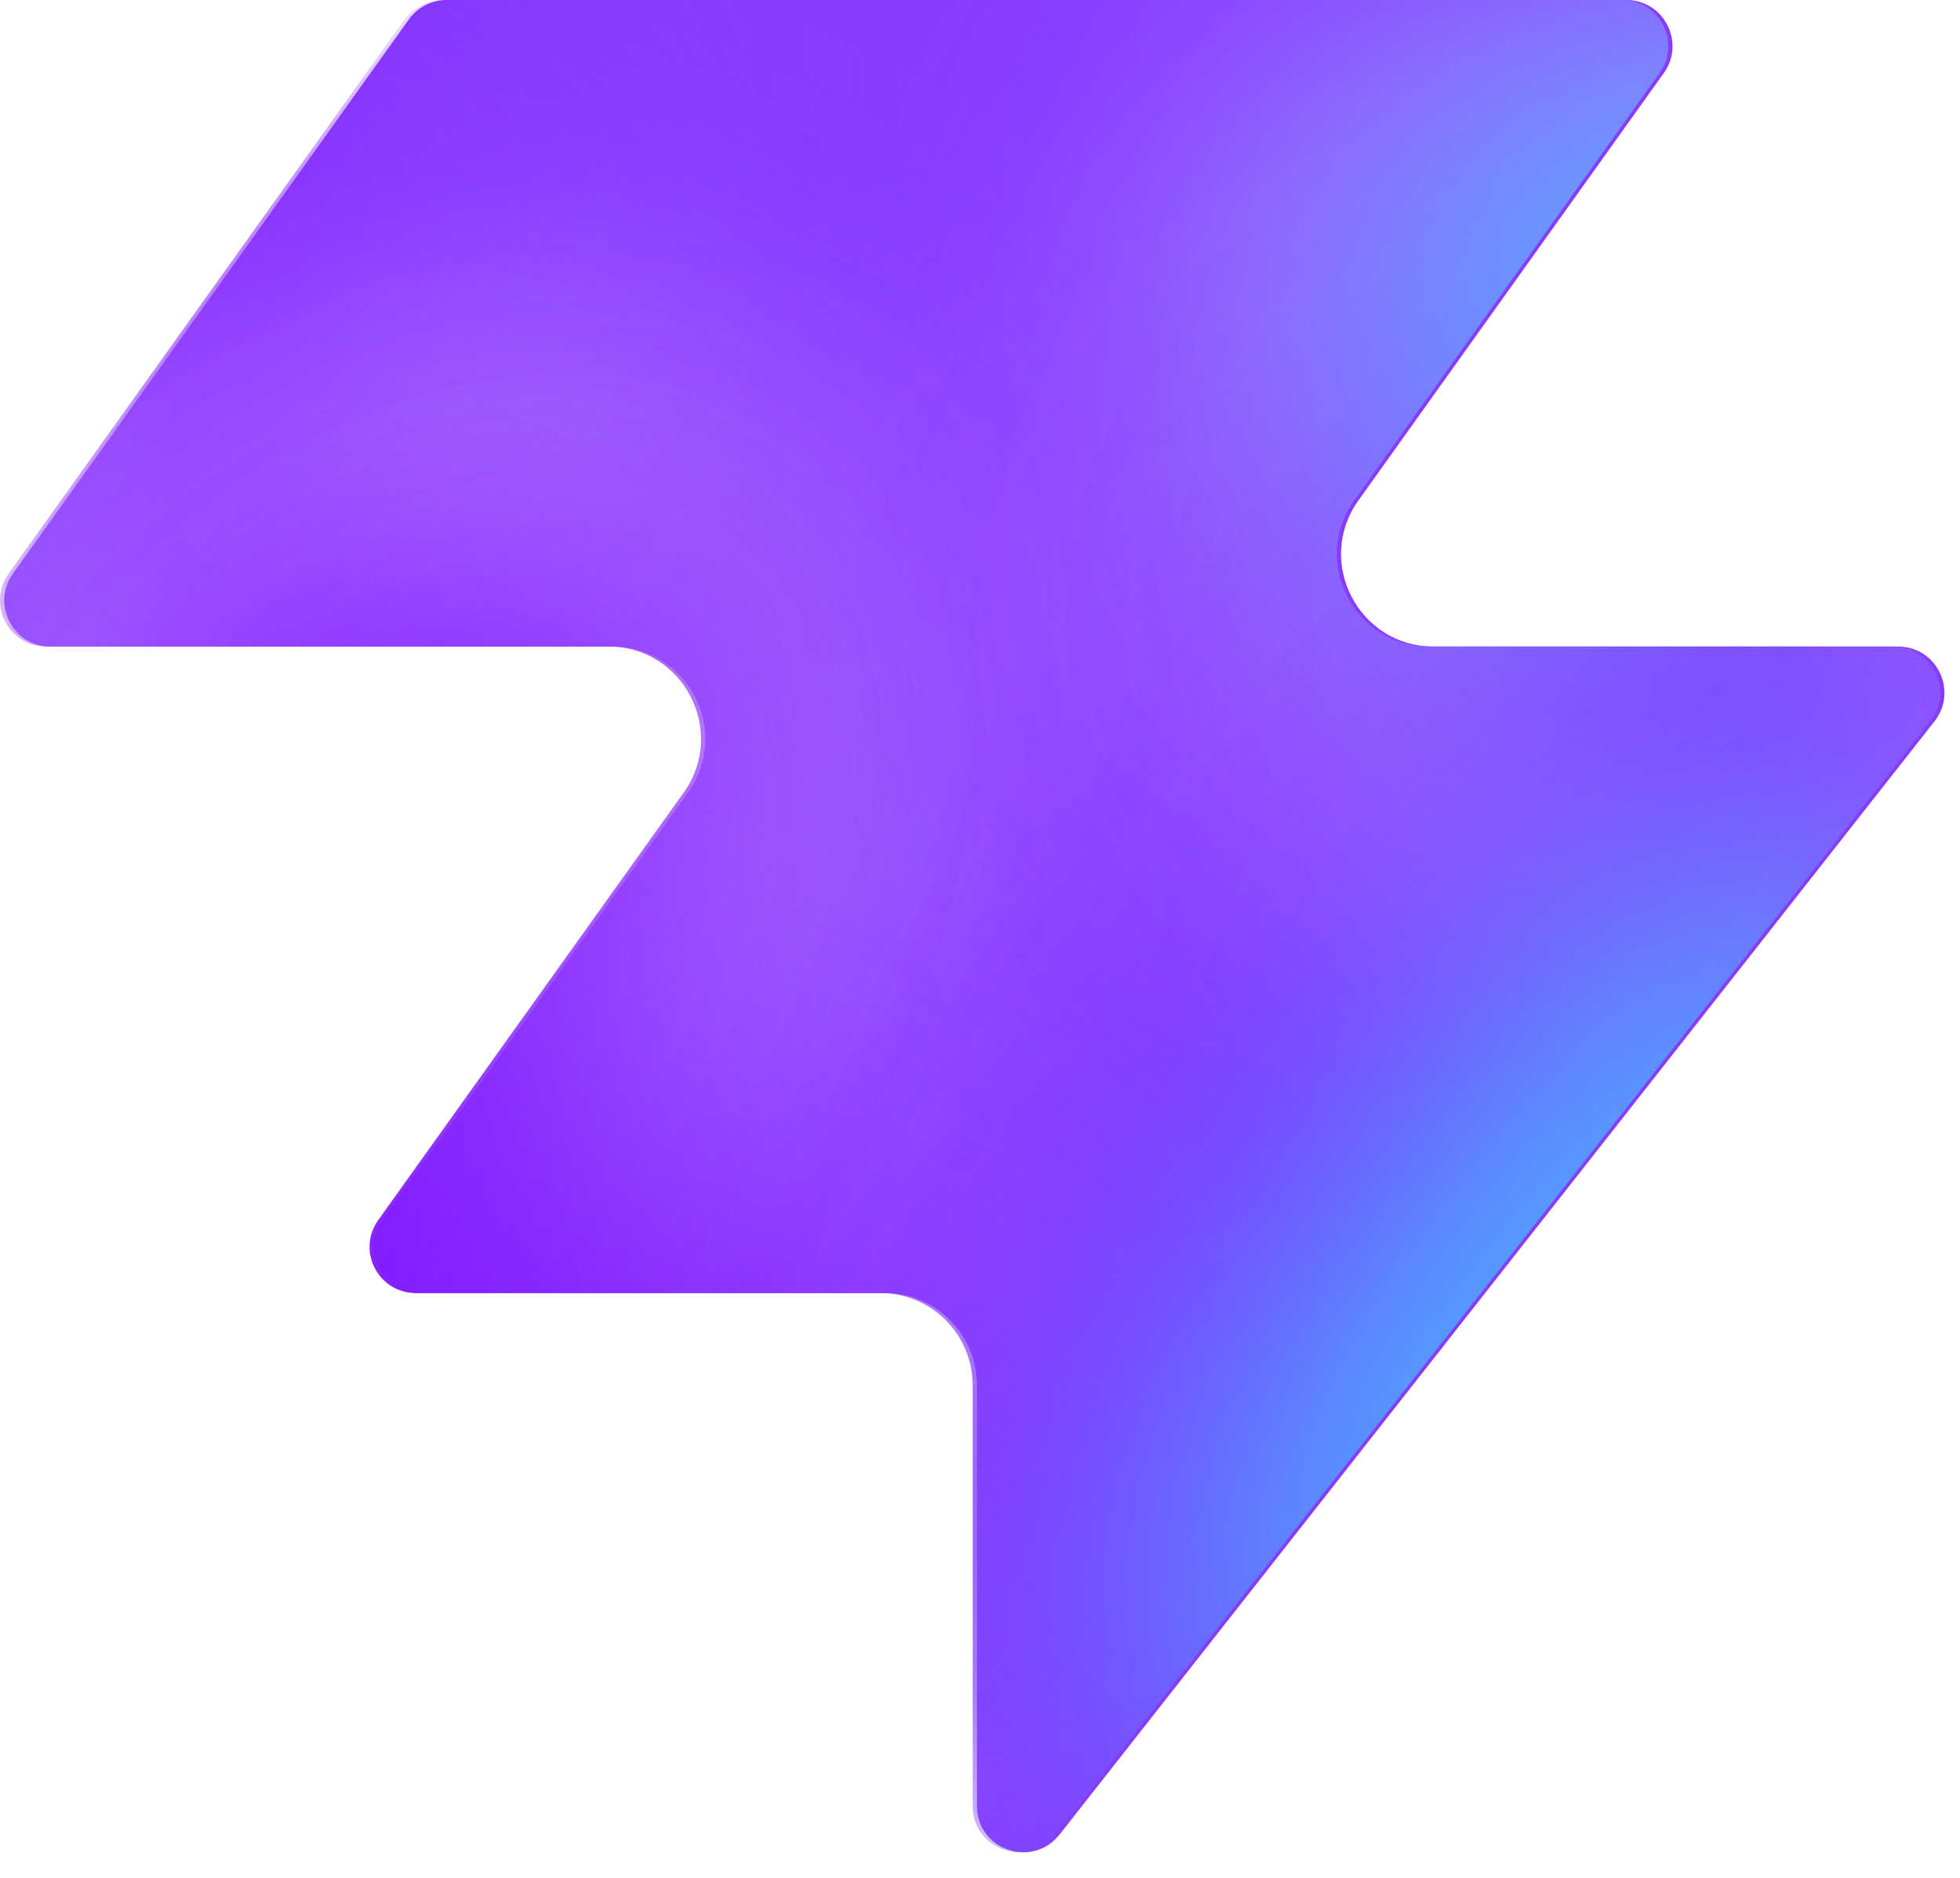
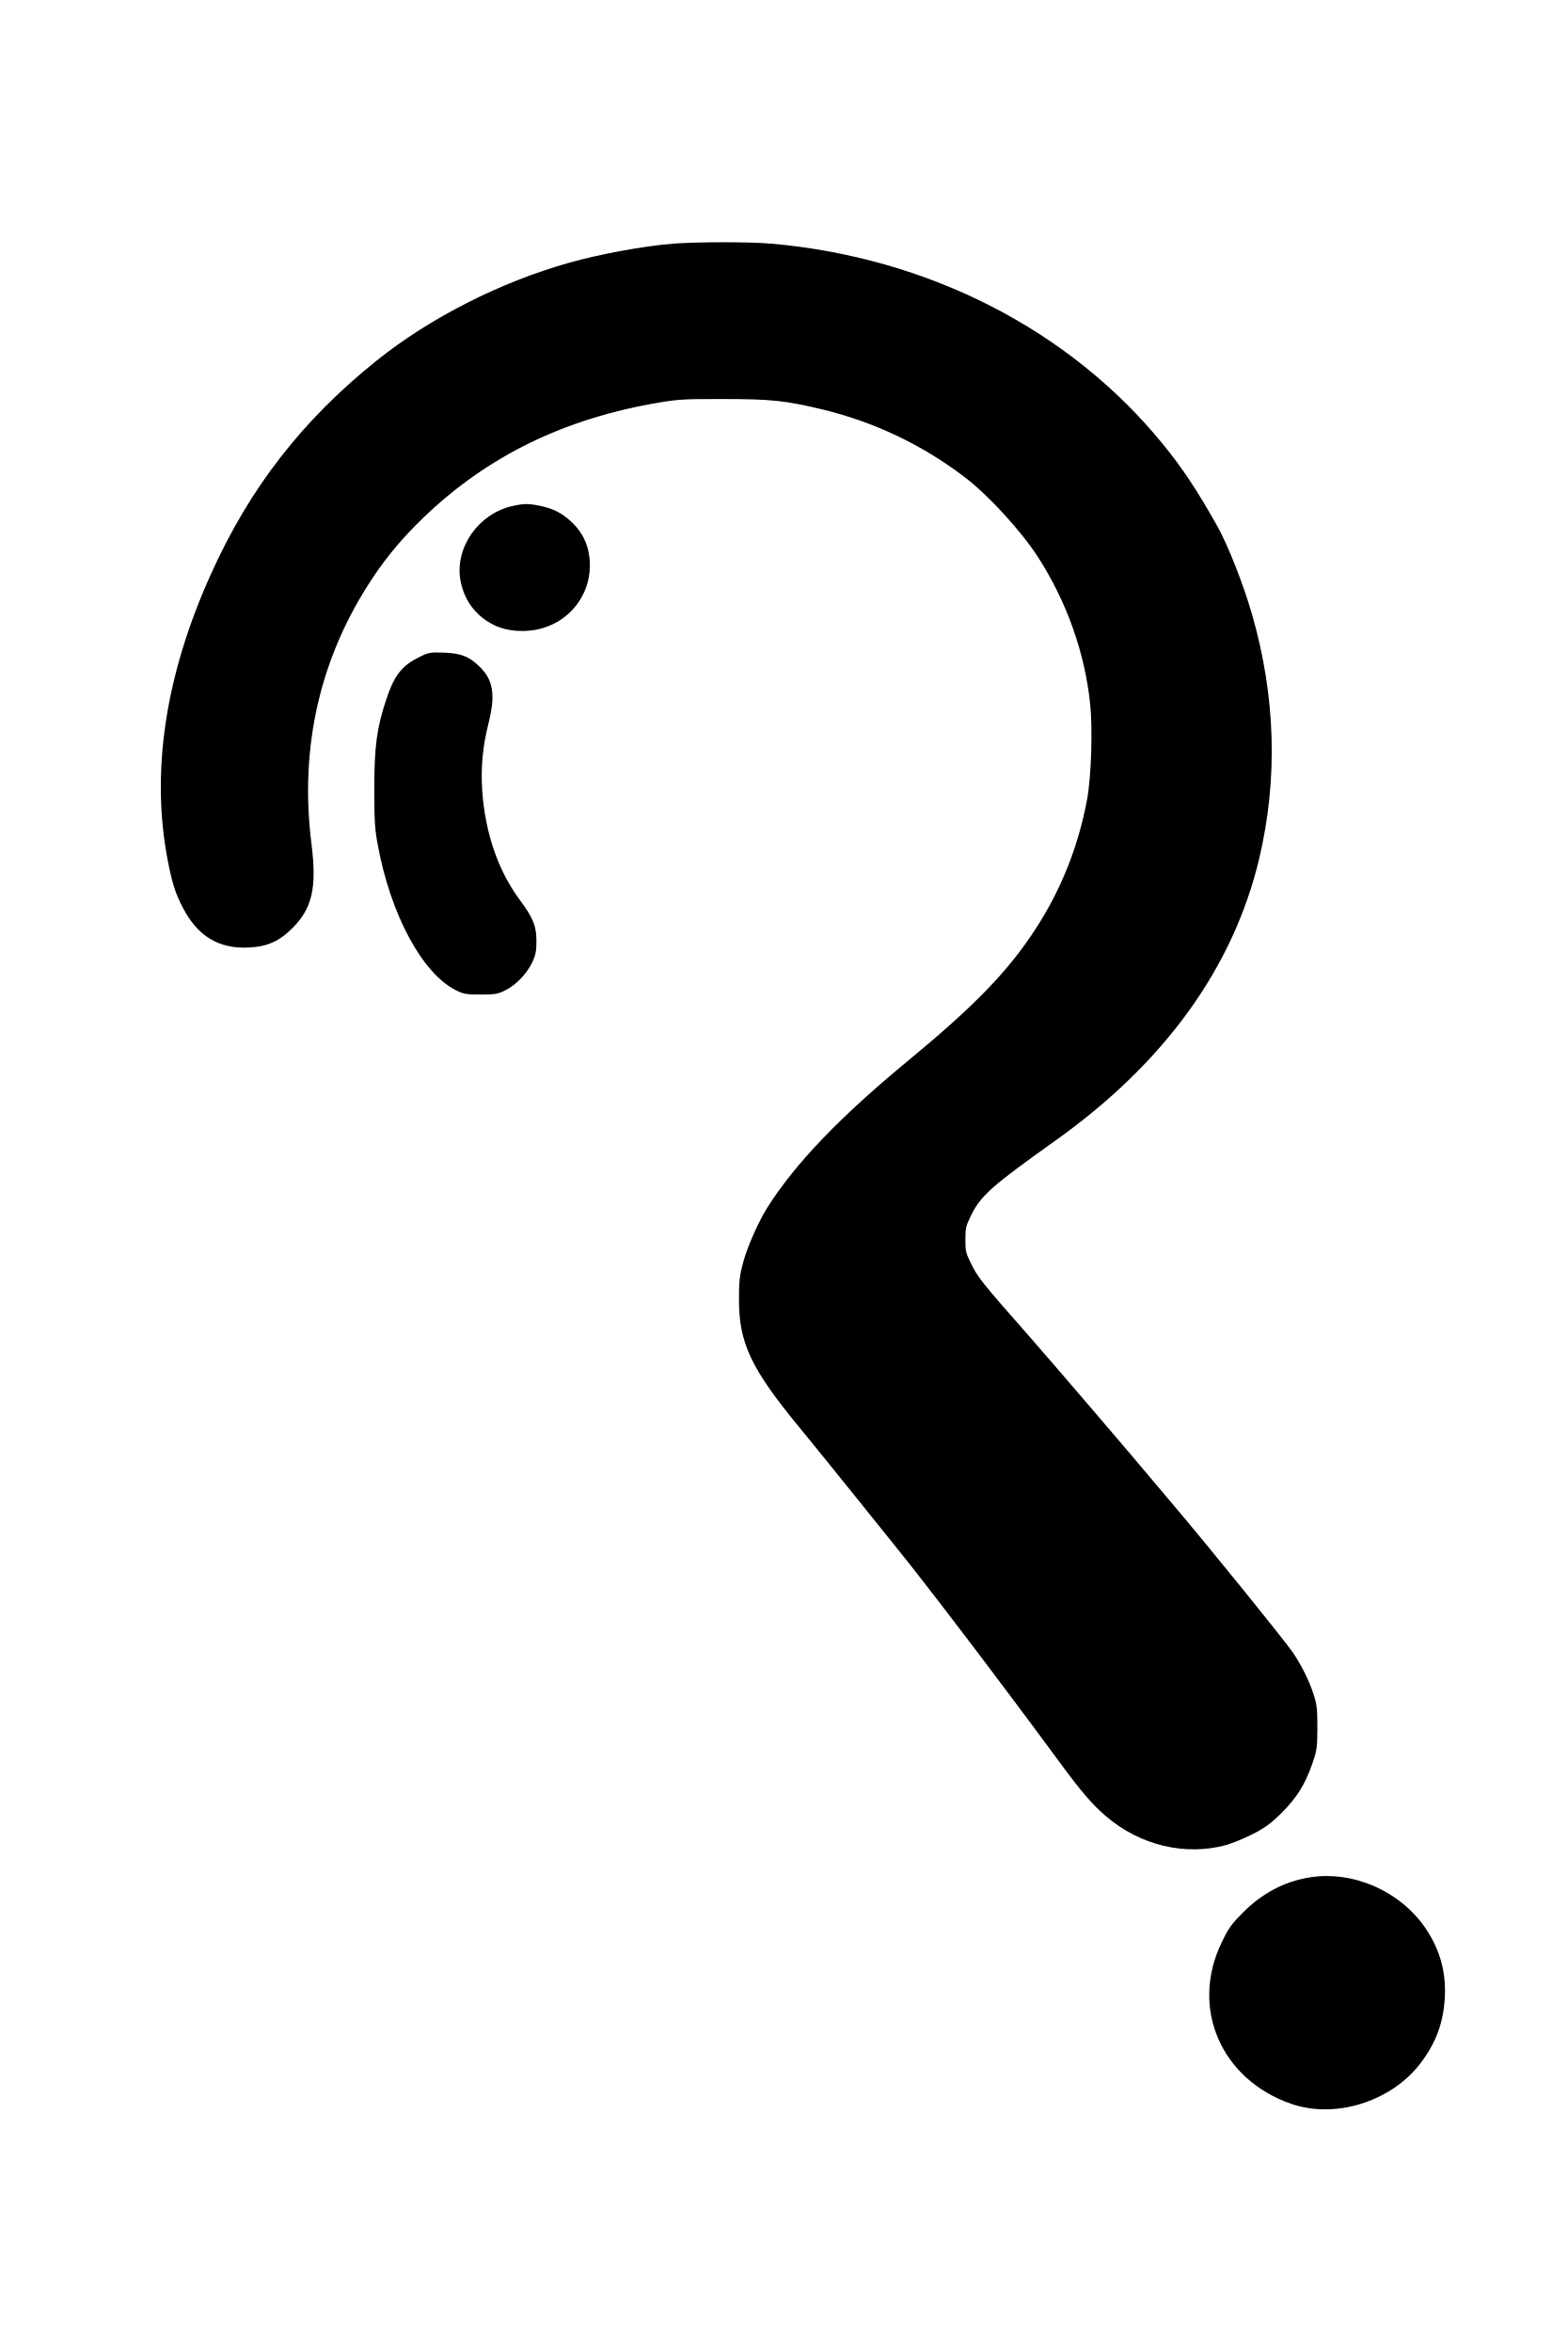
- <svg xmlns="http://www.w3.org/2000/svg" width="48" height="46" fill="none" viewBox="0 0 48 46">
-   <path fill="#863bff" d="M25.946 44.938c-.664.845-2.021.375-2.021-.698V33.937a2.26 2.26 0 0 0-2.262-2.262H10.287c-.92 0-1.456-1.04-.92-1.788l7.48-10.471c1.07-1.497 0-3.578-1.842-3.578H1.237c-.92 0-1.456-1.04-.92-1.788L10.013.474c.214-.297.556-.474.92-.474h28.894c.92 0 1.456 1.04.92 1.788l-7.48 10.471c-1.07 1.498 0 3.579 1.842 3.579h11.377c.943 0 1.473 1.088.89 1.83L25.947 44.94z" style="fill:#863bff;fill:color(display-p3 .525 .23 1);fill-opacity:1" />
-   <mask id="a" width="48" height="46" x="0" y="0" maskUnits="userSpaceOnUse" style="mask-type:alpha">
-     <path fill="#000" d="M25.842 44.938c-.664.844-2.021.375-2.021-.698V33.937a2.26 2.26 0 0 0-2.262-2.262H10.183c-.92 0-1.456-1.04-.92-1.788l7.48-10.471c1.07-1.498 0-3.579-1.842-3.579H1.133c-.92 0-1.456-1.04-.92-1.787L9.91.473c.214-.297.556-.474.92-.474h28.894c.92 0 1.456 1.04.92 1.788l-7.48 10.471c-1.07 1.498 0 3.578 1.842 3.578h11.377c.943 0 1.473 1.088.89 1.832L25.843 44.94z" style="fill:#000;fill-opacity:1" />
-   </mask>
-   <g mask="url(#a)">
-     <g filter="url(#b)">
-       <ellipse cx="5.508" cy="14.704" fill="#ede6ff" rx="5.508" ry="14.704" style="fill:#ede6ff;fill:color(display-p3 .927 .903 1);fill-opacity:1" transform="matrix(.00324 1 1 -.00324 -4.47 31.516)" />
-     </g>
-     <g filter="url(#c)">
-       <ellipse cx="10.399" cy="29.851" fill="#ede6ff" rx="10.399" ry="29.851" style="fill:#ede6ff;fill:color(display-p3 .927 .903 1);fill-opacity:1" transform="matrix(.00324 1 1 -.00324 -39.328 7.883)" />
-     </g>
-     <g filter="url(#d)">
-       <ellipse cx="5.508" cy="30.487" fill="#7e14ff" rx="5.508" ry="30.487" style="fill:#7e14ff;fill:color(display-p3 .492 .077 1);fill-opacity:1" transform="rotate(89.814 -25.913 -14.639)scale(1 -1)" />
-     </g>
-     <g filter="url(#e)">
-       <ellipse cx="5.508" cy="30.599" fill="#7e14ff" rx="5.508" ry="30.599" style="fill:#7e14ff;fill:color(display-p3 .492 .077 1);fill-opacity:1" transform="rotate(89.814 -32.644 -3.334)scale(1 -1)" />
-     </g>
-     <g filter="url(#f)">
-       <ellipse cx="5.508" cy="30.599" fill="#7e14ff" rx="5.508" ry="30.599" style="fill:#7e14ff;fill:color(display-p3 .492 .077 1);fill-opacity:1" transform="matrix(.00324 1 1 -.00324 -34.34 30.47)" />
-     </g>
-     <g filter="url(#g)">
-       <ellipse cx="14.072" cy="22.078" fill="#ede6ff" rx="14.072" ry="22.078" style="fill:#ede6ff;fill:color(display-p3 .927 .903 1);fill-opacity:1" transform="rotate(93.35 24.506 48.493)scale(-1 1)" />
-     </g>
-     <g filter="url(#h)">
-       <ellipse cx="3.47" cy="21.501" fill="#7e14ff" rx="3.47" ry="21.501" style="fill:#7e14ff;fill:color(display-p3 .492 .077 1);fill-opacity:1" transform="rotate(89.009 28.708 47.59)scale(-1 1)" />
-     </g>
-     <g filter="url(#i)">
-       <ellipse cx="3.47" cy="21.501" fill="#7e14ff" rx="3.47" ry="21.501" style="fill:#7e14ff;fill:color(display-p3 .492 .077 1);fill-opacity:1" transform="rotate(89.009 28.708 47.59)scale(-1 1)" />
-     </g>
-     <g filter="url(#j)">
-       <ellipse cx=".387" cy="8.972" fill="#7e14ff" rx="4.407" ry="29.108" style="fill:#7e14ff;fill:color(display-p3 .492 .077 1);fill-opacity:1" transform="rotate(39.51 .387 8.972)" />
-     </g>
-     <g filter="url(#k)">
-       <ellipse cx="47.523" cy="-6.092" fill="#7e14ff" rx="4.407" ry="29.108" style="fill:#7e14ff;fill:color(display-p3 .492 .077 1);fill-opacity:1" transform="rotate(37.892 47.523 -6.092)" />
-     </g>
-     <g filter="url(#l)">
-       <ellipse cx="41.412" cy="6.333" fill="#47bfff" rx="5.971" ry="9.665" style="fill:#47bfff;fill:color(display-p3 .28 .748 1);fill-opacity:1" transform="rotate(37.892 41.412 6.333)" />
-     </g>
-     <g filter="url(#m)">
-       <ellipse cx="-1.879" cy="38.332" fill="#7e14ff" rx="4.407" ry="29.108" style="fill:#7e14ff;fill:color(display-p3 .492 .077 1);fill-opacity:1" transform="rotate(37.892 -1.88 38.332)" />
-     </g>
-     <g filter="url(#n)">
-       <ellipse cx="-1.879" cy="38.332" fill="#7e14ff" rx="4.407" ry="29.108" style="fill:#7e14ff;fill:color(display-p3 .492 .077 1);fill-opacity:1" transform="rotate(37.892 -1.88 38.332)" />
-     </g>
-     <g filter="url(#o)">
-       <ellipse cx="35.651" cy="29.907" fill="#7e14ff" rx="4.407" ry="29.108" style="fill:#7e14ff;fill:color(display-p3 .492 .077 1);fill-opacity:1" transform="rotate(37.892 35.651 29.907)" />
-     </g>
-     <g filter="url(#p)">
-       <ellipse cx="38.418" cy="32.4" fill="#47bfff" rx="5.971" ry="15.297" style="fill:#47bfff;fill:color(display-p3 .28 .748 1);fill-opacity:1" transform="rotate(37.892 38.418 32.4)" />
-     </g>
+ <svg xmlns="http://www.w3.org/2000/svg" version="1.0" width="1024pt" height="1536pt" viewBox="0 0 1024 1536" preserveAspectRatio="xMidYMid meet">
+   <g transform="translate(0,1536) scale(0.1,-0.1)" fill="#000000" stroke="none">
+     <path d="M4400 13769 c-192 -15 -482 -68 -679 -124 -451 -126 -913 -361 -1261 -640 -485 -389 -829 -831 -1083 -1396 -298 -660 -393 -1293 -281 -1870 29 -149 50 -214 100 -310 97 -184 233 -266 428 -257 119 5 201 41 285 126 131 130 161 265 126 547 -81 638 56 1231 406 1751 91 136 193 256 322 381 421 405 922 650 1547 755 119 20 169 23 420 22 300 0 399 -10 630 -65 343 -81 663 -232 945 -448 150 -114 366 -350 473 -516 189 -292 308 -626 343 -964 17 -163 7 -474 -20 -621 -58 -310 -170 -591 -339 -850 -179 -275 -398 -500 -828 -855 -450 -371 -740 -674 -921 -960 -58 -91 -132 -258 -159 -360 -23 -85 -27 -120 -27 -240 -1 -284 77 -451 393 -835 143 -175 208 -255 405 -500 104 -129 205 -255 225 -280 195 -239 695 -897 1065 -1400 145 -198 220 -285 310 -362 223 -190 517 -260 785 -187 41 12 120 44 174 72 80 41 115 67 186 136 100 100 155 188 202 323 30 87 32 102 33 233 0 120 -3 151 -23 215 -28 88 -79 192 -135 275 -58 85 -534 673 -787 972 -25 29 -74 88 -110 130 -140 169 -676 794 -820 958 -324 368 -345 394 -393 495 -28 57 -32 75 -31 147 0 74 4 89 38 158 63 127 136 192 551 487 713 508 1162 1130 1331 1845 122 518 106 1056 -47 1588 -59 204 -156 451 -231 585 -128 227 -224 373 -351 528 -608 748 -1535 1222 -2562 1311 -138 12 -481 12 -635 0z" />
+     <path d="M3350 12056 c-222 -48 -379 -269 -343 -483 23 -132 100 -236 220 -295 89 -44 216 -51 321 -19 180 54 302 216 305 401 1 123 -39 217 -126 297 -58 53 -113 81 -196 99 -78 16 -107 16 -181 0z" />
+     <path d="M2745 11072 c-118 -57 -168 -119 -220 -274 -64 -191 -80 -310 -80 -588 0 -209 3 -263 22 -365 84 -458 291 -843 513 -953 49 -24 66 -27 160 -27 94 0 111 3 161 28 70 34 142 110 177 185 21 46 26 72 26 137 0 98 -22 152 -111 271 -139 188 -224 435 -243 709 -10 155 2 285 41 442 47 186 31 283 -60 371 -67 65 -121 86 -231 90 -88 3 -100 1 -155 -26z" />
+     <path d="M8552 3099 c-164 -27 -309 -104 -433 -229 -74 -74 -94 -101 -137 -191 -211 -429 -8 -900 454 -1059 288 -99 652 16 842 265 101 133 149 261 159 425 10 164 -28 308 -118 446 -163 250 -479 391 -767 343z" />
  </g>
-   <defs>
-     <filter id="b" width="60.045" height="41.654" x="-19.77" y="16.149" color-interpolation-filters="sRGB" filterUnits="userSpaceOnUse">
-       <feFlood flood-opacity="0" result="BackgroundImageFix" />
-       <feBlend in="SourceGraphic" in2="BackgroundImageFix" result="shape" />
-       <feGaussianBlur result="effect1_foregroundBlur_2002_17158" stdDeviation="7.659" />
-     </filter>
-     <filter id="c" width="90.34" height="51.437" x="-54.613" y="-7.533" color-interpolation-filters="sRGB" filterUnits="userSpaceOnUse">
-       <feFlood flood-opacity="0" result="BackgroundImageFix" />
-       <feBlend in="SourceGraphic" in2="BackgroundImageFix" result="shape" />
-       <feGaussianBlur result="effect1_foregroundBlur_2002_17158" stdDeviation="7.659" />
-     </filter>
-     <filter id="d" width="79.355" height="29.4" x="-49.64" y="2.03" color-interpolation-filters="sRGB" filterUnits="userSpaceOnUse">
-       <feFlood flood-opacity="0" result="BackgroundImageFix" />
-       <feBlend in="SourceGraphic" in2="BackgroundImageFix" result="shape" />
-       <feGaussianBlur result="effect1_foregroundBlur_2002_17158" stdDeviation="4.596" />
-     </filter>
-     <filter id="e" width="79.579" height="29.4" x="-45.045" y="20.029" color-interpolation-filters="sRGB" filterUnits="userSpaceOnUse">
-       <feFlood flood-opacity="0" result="BackgroundImageFix" />
-       <feBlend in="SourceGraphic" in2="BackgroundImageFix" result="shape" />
-       <feGaussianBlur result="effect1_foregroundBlur_2002_17158" stdDeviation="4.596" />
-     </filter>
-     <filter id="f" width="79.579" height="29.4" x="-43.513" y="21.178" color-interpolation-filters="sRGB" filterUnits="userSpaceOnUse">
-       <feFlood flood-opacity="0" result="BackgroundImageFix" />
-       <feBlend in="SourceGraphic" in2="BackgroundImageFix" result="shape" />
-       <feGaussianBlur result="effect1_foregroundBlur_2002_17158" stdDeviation="4.596" />
-     </filter>
-     <filter id="g" width="74.749" height="58.852" x="15.756" y="-17.901" color-interpolation-filters="sRGB" filterUnits="userSpaceOnUse">
-       <feFlood flood-opacity="0" result="BackgroundImageFix" />
-       <feBlend in="SourceGraphic" in2="BackgroundImageFix" result="shape" />
-       <feGaussianBlur result="effect1_foregroundBlur_2002_17158" stdDeviation="7.659" />
-     </filter>
-     <filter id="h" width="61.377" height="25.362" x="23.548" y="2.284" color-interpolation-filters="sRGB" filterUnits="userSpaceOnUse">
-       <feFlood flood-opacity="0" result="BackgroundImageFix" />
-       <feBlend in="SourceGraphic" in2="BackgroundImageFix" result="shape" />
-       <feGaussianBlur result="effect1_foregroundBlur_2002_17158" stdDeviation="4.596" />
-     </filter>
-     <filter id="i" width="61.377" height="25.362" x="23.548" y="2.284" color-interpolation-filters="sRGB" filterUnits="userSpaceOnUse">
-       <feFlood flood-opacity="0" result="BackgroundImageFix" />
-       <feBlend in="SourceGraphic" in2="BackgroundImageFix" result="shape" />
-       <feGaussianBlur result="effect1_foregroundBlur_2002_17158" stdDeviation="4.596" />
-     </filter>
-     <filter id="j" width="56.045" height="63.649" x="-27.636" y="-22.853" color-interpolation-filters="sRGB" filterUnits="userSpaceOnUse">
-       <feFlood flood-opacity="0" result="BackgroundImageFix" />
-       <feBlend in="SourceGraphic" in2="BackgroundImageFix" result="shape" />
-       <feGaussianBlur result="effect1_foregroundBlur_2002_17158" stdDeviation="4.596" />
-     </filter>
-     <filter id="k" width="54.814" height="64.646" x="20.116" y="-38.415" color-interpolation-filters="sRGB" filterUnits="userSpaceOnUse">
-       <feFlood flood-opacity="0" result="BackgroundImageFix" />
-       <feBlend in="SourceGraphic" in2="BackgroundImageFix" result="shape" />
-       <feGaussianBlur result="effect1_foregroundBlur_2002_17158" stdDeviation="4.596" />
-     </filter>
-     <filter id="l" width="33.541" height="35.313" x="24.641" y="-11.323" color-interpolation-filters="sRGB" filterUnits="userSpaceOnUse">
-       <feFlood flood-opacity="0" result="BackgroundImageFix" />
-       <feBlend in="SourceGraphic" in2="BackgroundImageFix" result="shape" />
-       <feGaussianBlur result="effect1_foregroundBlur_2002_17158" stdDeviation="4.596" />
-     </filter>
-     <filter id="m" width="54.814" height="64.646" x="-29.286" y="6.009" color-interpolation-filters="sRGB" filterUnits="userSpaceOnUse">
-       <feFlood flood-opacity="0" result="BackgroundImageFix" />
-       <feBlend in="SourceGraphic" in2="BackgroundImageFix" result="shape" />
-       <feGaussianBlur result="effect1_foregroundBlur_2002_17158" stdDeviation="4.596" />
-     </filter>
-     <filter id="n" width="54.814" height="64.646" x="-29.286" y="6.009" color-interpolation-filters="sRGB" filterUnits="userSpaceOnUse">
-       <feFlood flood-opacity="0" result="BackgroundImageFix" />
-       <feBlend in="SourceGraphic" in2="BackgroundImageFix" result="shape" />
-       <feGaussianBlur result="effect1_foregroundBlur_2002_17158" stdDeviation="4.596" />
-     </filter>
-     <filter id="o" width="54.814" height="64.646" x="8.244" y="-2.416" color-interpolation-filters="sRGB" filterUnits="userSpaceOnUse">
-       <feFlood flood-opacity="0" result="BackgroundImageFix" />
-       <feBlend in="SourceGraphic" in2="BackgroundImageFix" result="shape" />
-       <feGaussianBlur result="effect1_foregroundBlur_2002_17158" stdDeviation="4.596" />
-     </filter>
-     <filter id="p" width="39.409" height="43.623" x="18.713" y="10.588" color-interpolation-filters="sRGB" filterUnits="userSpaceOnUse">
-       <feFlood flood-opacity="0" result="BackgroundImageFix" />
-       <feBlend in="SourceGraphic" in2="BackgroundImageFix" result="shape" />
-       <feGaussianBlur result="effect1_foregroundBlur_2002_17158" stdDeviation="4.596" />
-     </filter>
-   </defs>
</svg>
